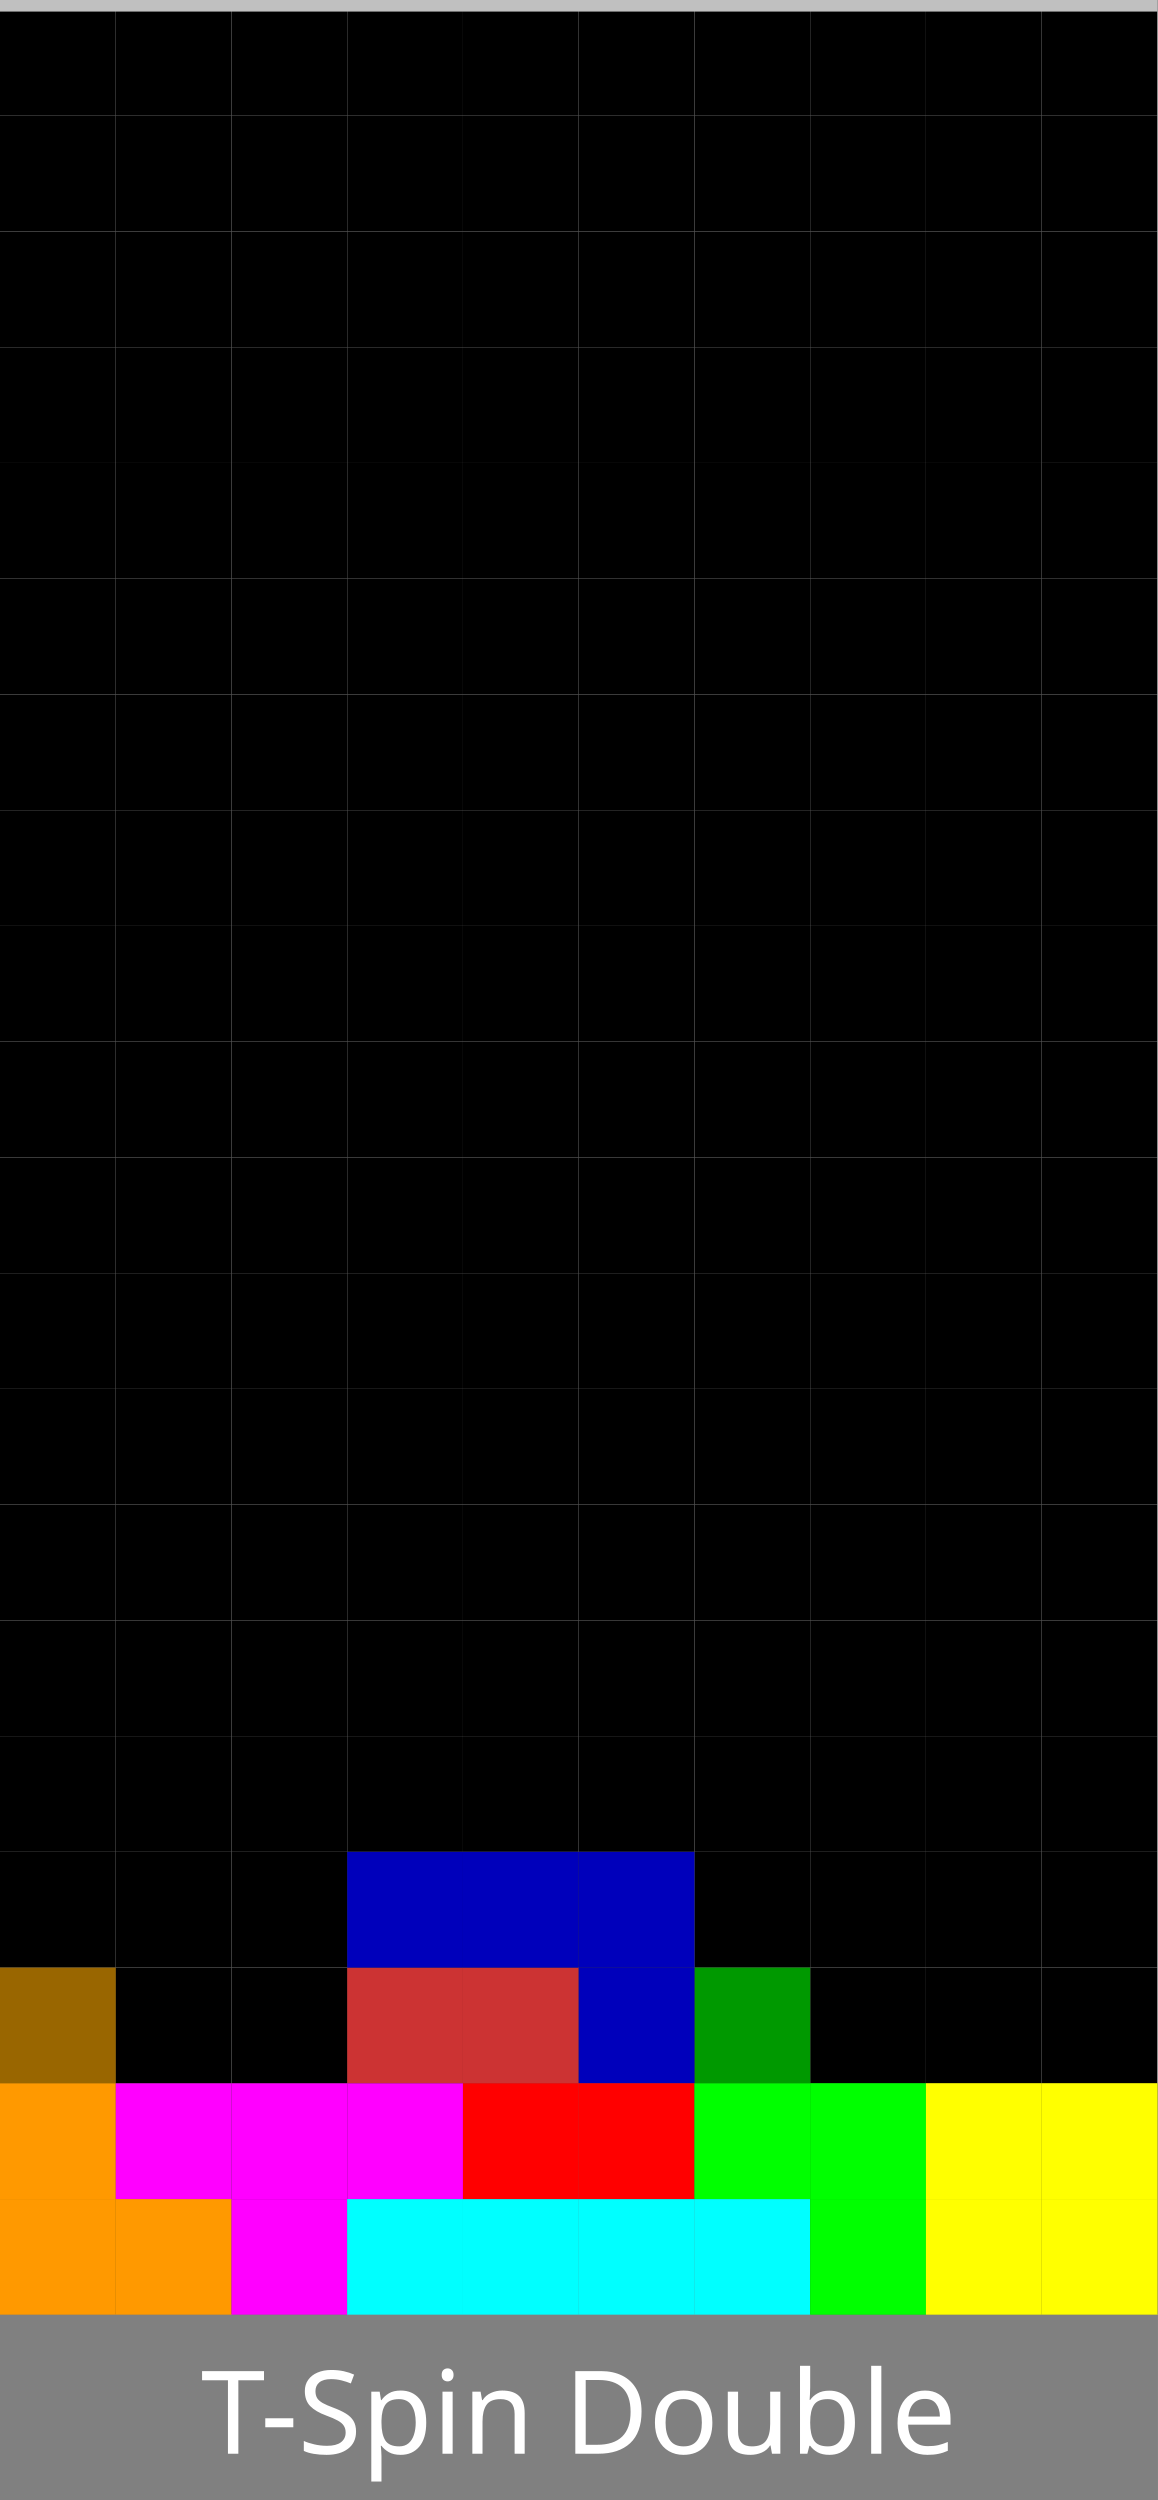
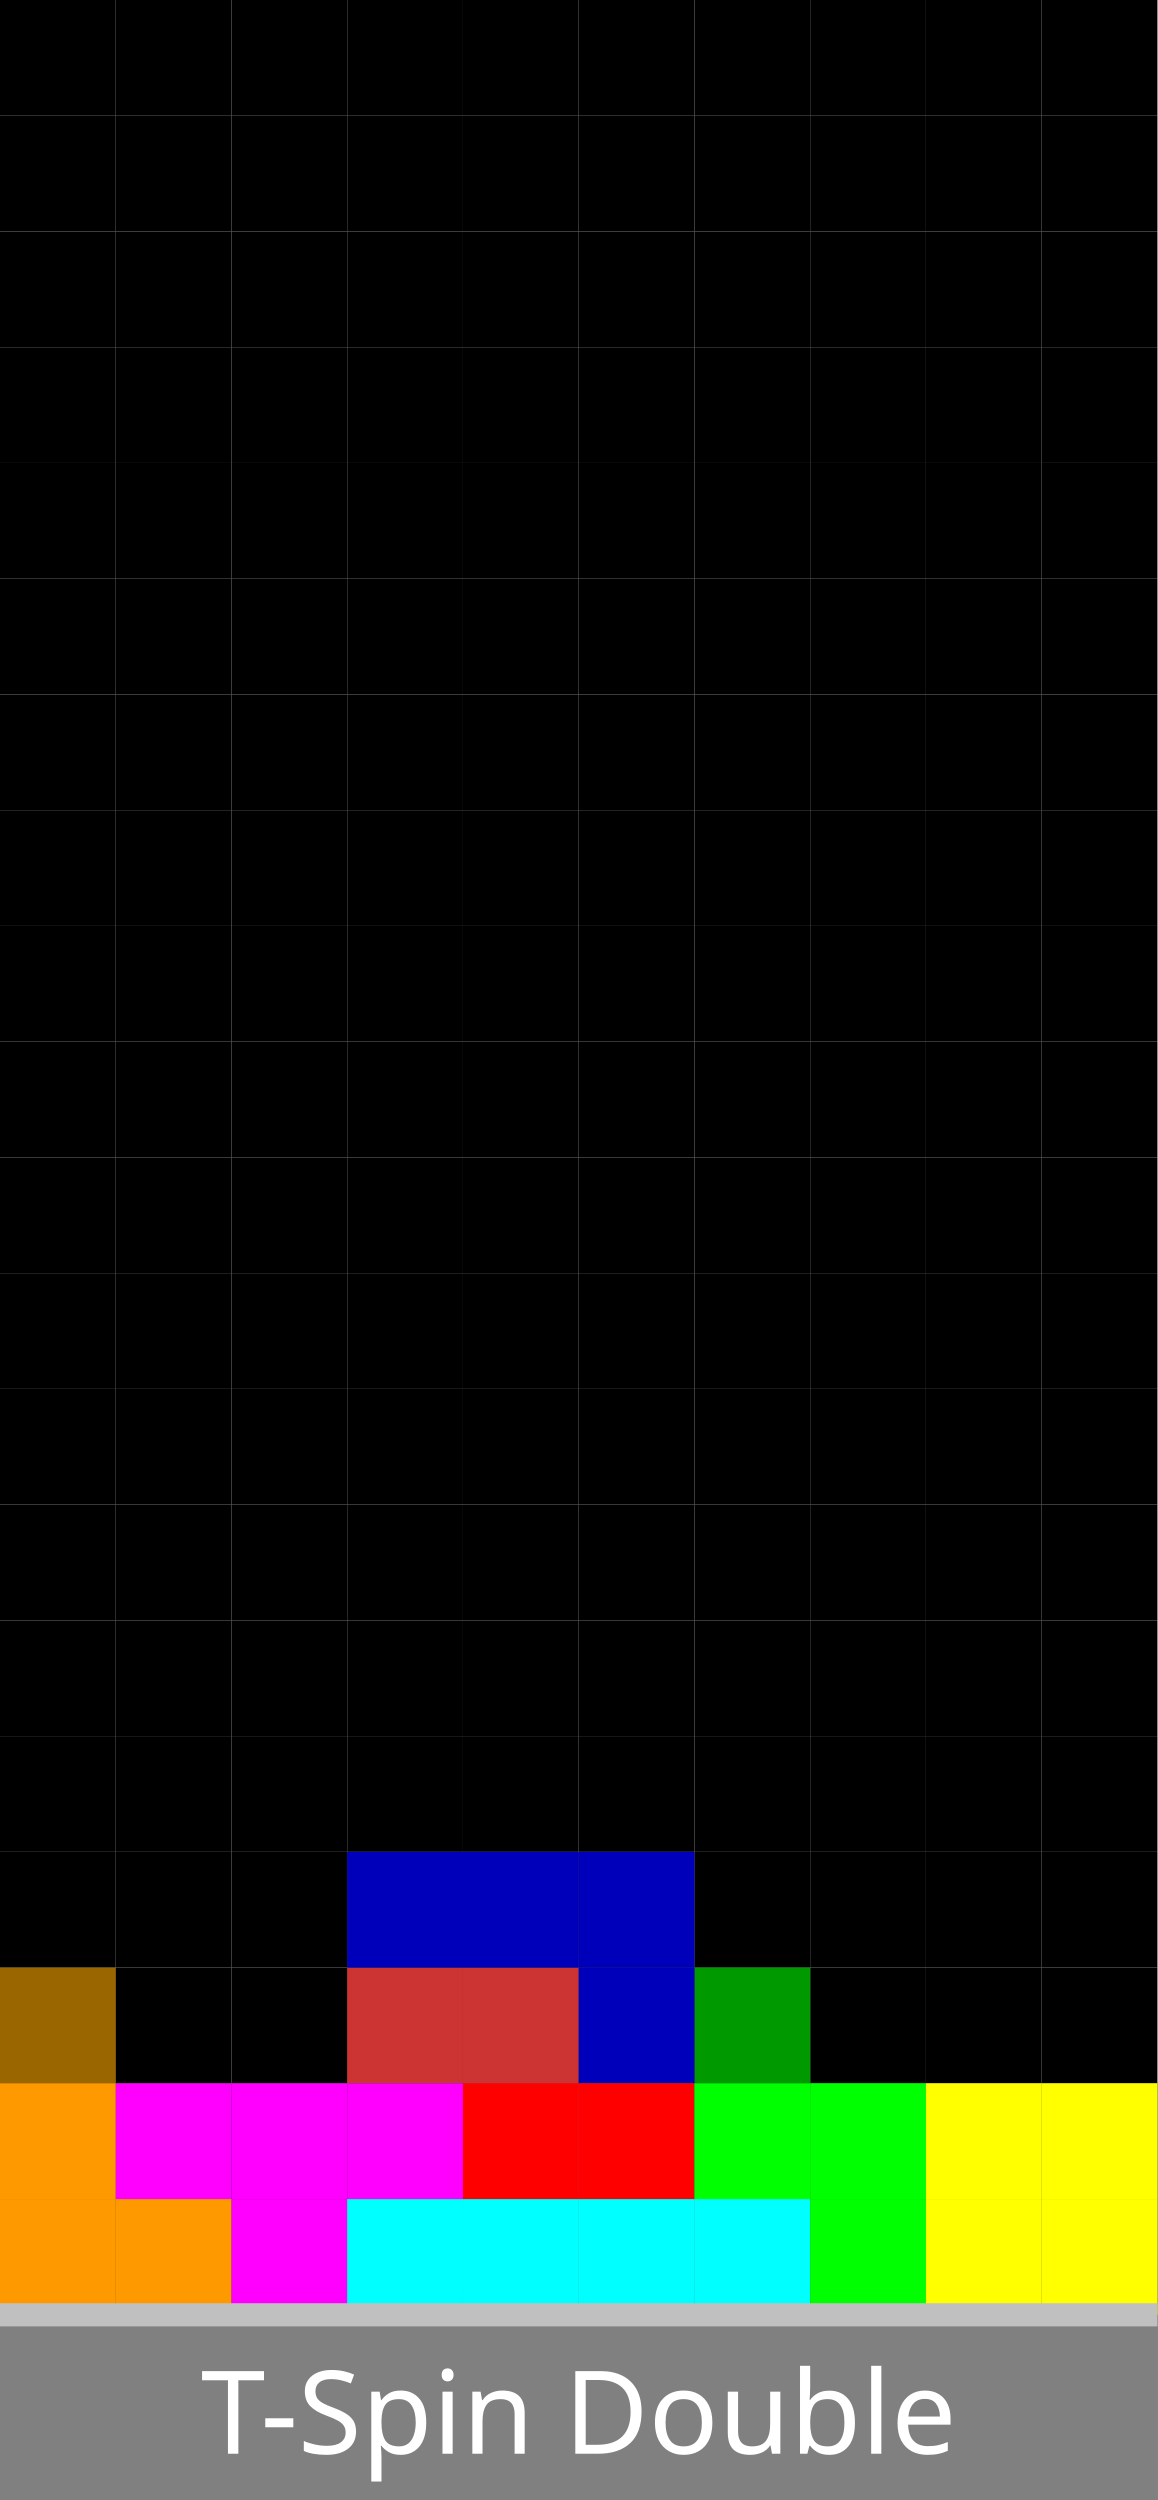
<svg xmlns="http://www.w3.org/2000/svg" viewBox="0 0 160 345.6" width="160" height="345.6" style="font-family: sans-serif">
  <defs>
    <rect id="t_" fill="#000" width="16" height="16" />
    <rect id="tI" fill="#099" width="16" height="16" />
    <rect id="tIl" fill="#0ff" width="16" height="16" />
    <rect id="tL" fill="#960" width="16" height="16" />
    <rect id="tLl" fill="#f90" width="16" height="16" />
    <rect id="tO" fill="#990" width="16" height="16" />
    <rect id="tOl" fill="#ff0" width="16" height="16" />
    <rect id="tZ" fill="#c33" width="16" height="16" />
    <rect id="tZl" fill="#f00" width="16" height="16" />
    <rect id="tTl" fill="#f0f" width="16" height="16" />
    <rect id="tJ" fill="#00b" width="16" height="16" />
    <rect id="tS" fill="#090" width="16" height="16" />
    <rect id="tSl" fill="#0f0" width="16" height="16" />
  </defs>
  <svg viewBox="0 0 160 345.6" id="f0">
    <use href="#t_" x="0" y="304" />
    <use href="#t_" x="16" y="304" />
    <use href="#t_" x="32" y="304" />
    <use href="#tI" x="48" y="304" />
    <use href="#tI" x="64" y="304" />
    <use href="#tI" x="80" y="304" />
    <use href="#tI" x="96" y="304" />
    <use href="#t_" x="112" y="304" />
    <use href="#t_" x="128" y="304" />
    <use href="#t_" x="144" y="304" />
    <use href="#t_" x="0" y="288" />
    <use href="#t_" x="16" y="288" />
    <use href="#t_" x="32" y="288" />
    <use href="#t_" x="48" y="288" />
    <use href="#t_" x="64" y="288" />
    <use href="#t_" x="80" y="288" />
    <use href="#t_" x="96" y="288" />
    <use href="#t_" x="112" y="288" />
    <use href="#t_" x="128" y="288" />
    <use href="#t_" x="144" y="288" />
    <use href="#t_" x="0" y="272" />
    <use href="#t_" x="16" y="272" />
    <use href="#t_" x="32" y="272" />
    <use href="#t_" x="48" y="272" />
    <use href="#t_" x="64" y="272" />
    <use href="#t_" x="80" y="272" />
    <use href="#t_" x="96" y="272" />
    <use href="#t_" x="112" y="272" />
    <use href="#t_" x="128" y="272" />
    <use href="#t_" x="144" y="272" />
    <use href="#t_" x="0" y="256" />
    <use href="#t_" x="16" y="256" />
    <use href="#t_" x="32" y="256" />
    <use href="#t_" x="48" y="256" />
    <use href="#t_" x="64" y="256" />
    <use href="#t_" x="80" y="256" />
    <use href="#t_" x="96" y="256" />
    <use href="#t_" x="112" y="256" />
    <use href="#t_" x="128" y="256" />
    <use href="#t_" x="144" y="256" />
    <use href="#t_" x="0" y="240" />
    <use href="#t_" x="16" y="240" />
    <use href="#t_" x="32" y="240" />
    <use href="#t_" x="48" y="240" />
    <use href="#t_" x="64" y="240" />
    <use href="#t_" x="80" y="240" />
    <use href="#t_" x="96" y="240" />
    <use href="#t_" x="112" y="240" />
    <use href="#t_" x="128" y="240" />
    <use href="#t_" x="144" y="240" />
    <use href="#t_" x="0" y="224" />
    <use href="#t_" x="16" y="224" />
    <use href="#t_" x="32" y="224" />
    <use href="#t_" x="48" y="224" />
    <use href="#t_" x="64" y="224" />
    <use href="#t_" x="80" y="224" />
    <use href="#t_" x="96" y="224" />
    <use href="#t_" x="112" y="224" />
    <use href="#t_" x="128" y="224" />
    <use href="#t_" x="144" y="224" />
    <use href="#t_" x="0" y="208" />
    <use href="#t_" x="16" y="208" />
    <use href="#t_" x="32" y="208" />
    <use href="#t_" x="48" y="208" />
    <use href="#t_" x="64" y="208" />
    <use href="#t_" x="80" y="208" />
    <use href="#t_" x="96" y="208" />
    <use href="#t_" x="112" y="208" />
    <use href="#t_" x="128" y="208" />
    <use href="#t_" x="144" y="208" />
    <use href="#t_" x="0" y="192" />
    <use href="#t_" x="16" y="192" />
    <use href="#t_" x="32" y="192" />
    <use href="#t_" x="48" y="192" />
    <use href="#t_" x="64" y="192" />
    <use href="#t_" x="80" y="192" />
    <use href="#t_" x="96" y="192" />
    <use href="#t_" x="112" y="192" />
    <use href="#t_" x="128" y="192" />
    <use href="#t_" x="144" y="192" />
    <use href="#t_" x="0" y="176" />
    <use href="#t_" x="16" y="176" />
    <use href="#t_" x="32" y="176" />
    <use href="#t_" x="48" y="176" />
    <use href="#t_" x="64" y="176" />
    <use href="#t_" x="80" y="176" />
    <use href="#t_" x="96" y="176" />
    <use href="#t_" x="112" y="176" />
    <use href="#t_" x="128" y="176" />
    <use href="#t_" x="144" y="176" />
    <use href="#t_" x="0" y="160" />
    <use href="#t_" x="16" y="160" />
    <use href="#t_" x="32" y="160" />
    <use href="#t_" x="48" y="160" />
    <use href="#t_" x="64" y="160" />
    <use href="#t_" x="80" y="160" />
    <use href="#t_" x="96" y="160" />
    <use href="#t_" x="112" y="160" />
    <use href="#t_" x="128" y="160" />
    <use href="#t_" x="144" y="160" />
    <use href="#t_" x="0" y="144" />
    <use href="#t_" x="16" y="144" />
    <use href="#t_" x="32" y="144" />
    <use href="#t_" x="48" y="144" />
    <use href="#t_" x="64" y="144" />
    <use href="#t_" x="80" y="144" />
    <use href="#t_" x="96" y="144" />
    <use href="#t_" x="112" y="144" />
    <use href="#t_" x="128" y="144" />
    <use href="#t_" x="144" y="144" />
    <use href="#t_" x="0" y="128" />
    <use href="#t_" x="16" y="128" />
    <use href="#t_" x="32" y="128" />
    <use href="#t_" x="48" y="128" />
    <use href="#t_" x="64" y="128" />
    <use href="#t_" x="80" y="128" />
    <use href="#t_" x="96" y="128" />
    <use href="#t_" x="112" y="128" />
    <use href="#t_" x="128" y="128" />
    <use href="#t_" x="144" y="128" />
    <use href="#t_" x="0" y="112" />
    <use href="#t_" x="16" y="112" />
    <use href="#t_" x="32" y="112" />
    <use href="#t_" x="48" y="112" />
    <use href="#t_" x="64" y="112" />
    <use href="#t_" x="80" y="112" />
    <use href="#t_" x="96" y="112" />
    <use href="#t_" x="112" y="112" />
    <use href="#t_" x="128" y="112" />
    <use href="#t_" x="144" y="112" />
    <use href="#t_" x="0" y="96" />
    <use href="#t_" x="16" y="96" />
    <use href="#t_" x="32" y="96" />
    <use href="#t_" x="48" y="96" />
    <use href="#t_" x="64" y="96" />
    <use href="#t_" x="80" y="96" />
    <use href="#t_" x="96" y="96" />
    <use href="#t_" x="112" y="96" />
    <use href="#t_" x="128" y="96" />
    <use href="#t_" x="144" y="96" />
    <use href="#t_" x="0" y="80" />
    <use href="#t_" x="16" y="80" />
    <use href="#t_" x="32" y="80" />
    <use href="#t_" x="48" y="80" />
    <use href="#t_" x="64" y="80" />
    <use href="#t_" x="80" y="80" />
    <use href="#t_" x="96" y="80" />
    <use href="#t_" x="112" y="80" />
    <use href="#t_" x="128" y="80" />
    <use href="#t_" x="144" y="80" />
    <use href="#t_" x="0" y="64" />
    <use href="#t_" x="16" y="64" />
    <use href="#t_" x="32" y="64" />
    <use href="#t_" x="48" y="64" />
    <use href="#t_" x="64" y="64" />
    <use href="#t_" x="80" y="64" />
    <use href="#t_" x="96" y="64" />
    <use href="#t_" x="112" y="64" />
    <use href="#t_" x="128" y="64" />
    <use href="#t_" x="144" y="64" />
    <use href="#t_" x="0" y="48" />
    <use href="#t_" x="16" y="48" />
    <use href="#t_" x="32" y="48" />
    <use href="#t_" x="48" y="48" />
    <use href="#t_" x="64" y="48" />
    <use href="#t_" x="80" y="48" />
    <use href="#t_" x="96" y="48" />
    <use href="#t_" x="112" y="48" />
    <use href="#t_" x="128" y="48" />
    <use href="#t_" x="144" y="48" />
    <use href="#t_" x="0" y="32" />
    <use href="#t_" x="16" y="32" />
    <use href="#t_" x="32" y="32" />
    <use href="#t_" x="48" y="32" />
    <use href="#t_" x="64" y="32" />
    <use href="#t_" x="80" y="32" />
    <use href="#t_" x="96" y="32" />
    <use href="#t_" x="112" y="32" />
    <use href="#t_" x="128" y="32" />
    <use href="#t_" x="144" y="32" />
    <use href="#t_" x="0" y="16" />
    <use href="#t_" x="16" y="16" />
    <use href="#t_" x="32" y="16" />
    <use href="#t_" x="48" y="16" />
    <use href="#t_" x="64" y="16" />
    <use href="#t_" x="80" y="16" />
    <use href="#t_" x="96" y="16" />
    <use href="#t_" x="112" y="16" />
    <use href="#t_" x="128" y="16" />
    <use href="#t_" x="144" y="16" />
    <use href="#t_" x="0" y="0" />
    <use href="#t_" x="16" y="0" />
    <use href="#t_" x="32" y="0" />
    <use href="#t_" x="48" y="0" />
    <use href="#t_" x="64" y="0" />
    <use href="#t_" x="80" y="0" />
    <use href="#t_" x="96" y="0" />
    <use href="#t_" x="112" y="0" />
    <use href="#t_" x="128" y="0" />
    <use href="#t_" x="144" y="0" />
    <rect fill="grey" y="320" width="160" height="25.6" />
    <text x="80" y="339.2" text-anchor="middle" font-size="16" fill="white">Opening</text>
  </svg>
  <svg viewBox="0 0 160 345.6" id="f1">
    <use href="#tZ" x="64" y="288" />
    <use href="#tZ" x="80" y="288" />
    <use href="#tZ" x="48" y="272" />
    <use href="#tZ" x="64" y="272" />
    <rect fill="grey" y="320" width="160" height="25.6" />
    <text x="80" y="339.2" text-anchor="middle" font-size="16" fill="white">Opening</text>
    <style>
      #f1 {
        animation: a1 3500ms step-end infinite;
      }
      @keyframes a1 {
        0% {opacity: 0} 14.286% {opacity: 1}
      }
    </style>
  </svg>
  <svg viewBox="0 0 160 345.6" id="f2">
    <use href="#tL" x="0" y="304" />
    <use href="#tL" x="16" y="304" />
    <use href="#tL" x="0" y="288" />
    <use href="#tL" x="0" y="272" />
    <rect fill="grey" y="320" width="160" height="25.6" />
    <text x="80" y="339.2" text-anchor="middle" font-size="16" fill="white">Opening</text>
    <style>
      #f2 {
        animation: a2 3500ms step-end infinite;
      }
      @keyframes a2 {
        0% {opacity: 0} 28.571% {opacity: 1}
      }
    </style>
  </svg>
  <svg viewBox="0 0 160 345.6" id="f3">
    <use href="#tS" x="112" y="304" />
    <use href="#tS" x="96" y="288" />
    <use href="#tS" x="112" y="288" />
    <use href="#tS" x="96" y="272" />
    <rect fill="grey" y="320" width="160" height="25.6" />
    <text x="80" y="339.2" text-anchor="middle" font-size="16" fill="white">Opening</text>
    <style>
      #f3 {
        animation: a3 3500ms step-end infinite;
      }
      @keyframes a3 {
        0% {opacity: 0} 42.857% {opacity: 1}
      }
    </style>
  </svg>
  <svg viewBox="0 0 160 345.6" id="f4">
    <use href="#tO" x="128" y="304" />
    <use href="#tO" x="144" y="304" />
    <use href="#tO" x="128" y="288" />
    <use href="#tO" x="144" y="288" />
    <rect fill="grey" y="320" width="160" height="25.6" />
    <text x="80" y="339.2" text-anchor="middle" font-size="16" fill="white">Opening</text>
    <style>
      #f4 {
        animation: a4 3500ms step-end infinite;
      }
      @keyframes a4 {
        0% {opacity: 0} 57.143% {opacity: 1}
      }
    </style>
  </svg>
  <svg viewBox="0 0 160 345.6" id="f5">
    <use href="#tJ" x="80" y="272" />
    <use href="#tJ" x="48" y="256" />
    <use href="#tJ" x="64" y="256" />
    <use href="#tJ" x="80" y="256" />
    <rect fill="grey" y="320" width="160" height="25.6" />
    <text x="80" y="339.2" text-anchor="middle" font-size="16" fill="white">Opening</text>
    <style>
      #f5 {
        animation: a5 3500ms step-end infinite;
      }
      @keyframes a5 {
        0% {opacity: 0} 71.429% {opacity: 1}
      }
    </style>
  </svg>
  <svg viewBox="0 0 160 345.6" id="f6">
    <use href="#tLl" x="0" y="304" />
    <use href="#tLl" x="16" y="304" />
    <use href="#tTl" x="32" y="304" />
    <use href="#tIl" x="48" y="304" />
    <use href="#tIl" x="64" y="304" />
    <use href="#tIl" x="80" y="304" />
    <use href="#tIl" x="96" y="304" />
    <use href="#tSl" x="112" y="304" />
    <use href="#tOl" x="128" y="304" />
    <use href="#tOl" x="144" y="304" />
    <use href="#tLl" x="0" y="288" />
    <use href="#tTl" x="16" y="288" />
    <use href="#tTl" x="32" y="288" />
    <use href="#tTl" x="48" y="288" />
    <use href="#tZl" x="64" y="288" />
    <use href="#tZl" x="80" y="288" />
    <use href="#tSl" x="96" y="288" />
    <use href="#tSl" x="112" y="288" />
    <use href="#tOl" x="128" y="288" />
    <use href="#tOl" x="144" y="288" />
    <rect fill="grey" y="320" width="160" height="25.6" />
    <text x="80" y="339.2" text-anchor="middle" font-size="16" fill="white">T-Spin Double</text>
    <style>
      #f6 {
        animation: a6 3500ms step-end infinite;
      }
      @keyframes a6 {
        0% {opacity: 0} 85.714% {opacity: 1}
      }
    </style>
  </svg>
-   <path d="M 0,0 H160" stroke="silver" stroke-width="3.2" stroke-dasharray="160" id="p" />
+   <path d="M 0,320 H160" stroke="silver" stroke-width="3.2" stroke-dasharray="160" id="p" />
  <style>
        #p {animation: p 3500ms steps(7, start) infinite}
        @keyframes p {
          from {
            stroke-dashoffset: 160;
          }
          to {
            stroke-dashoffset: 0;
          }
        }
      </style>
</svg>
